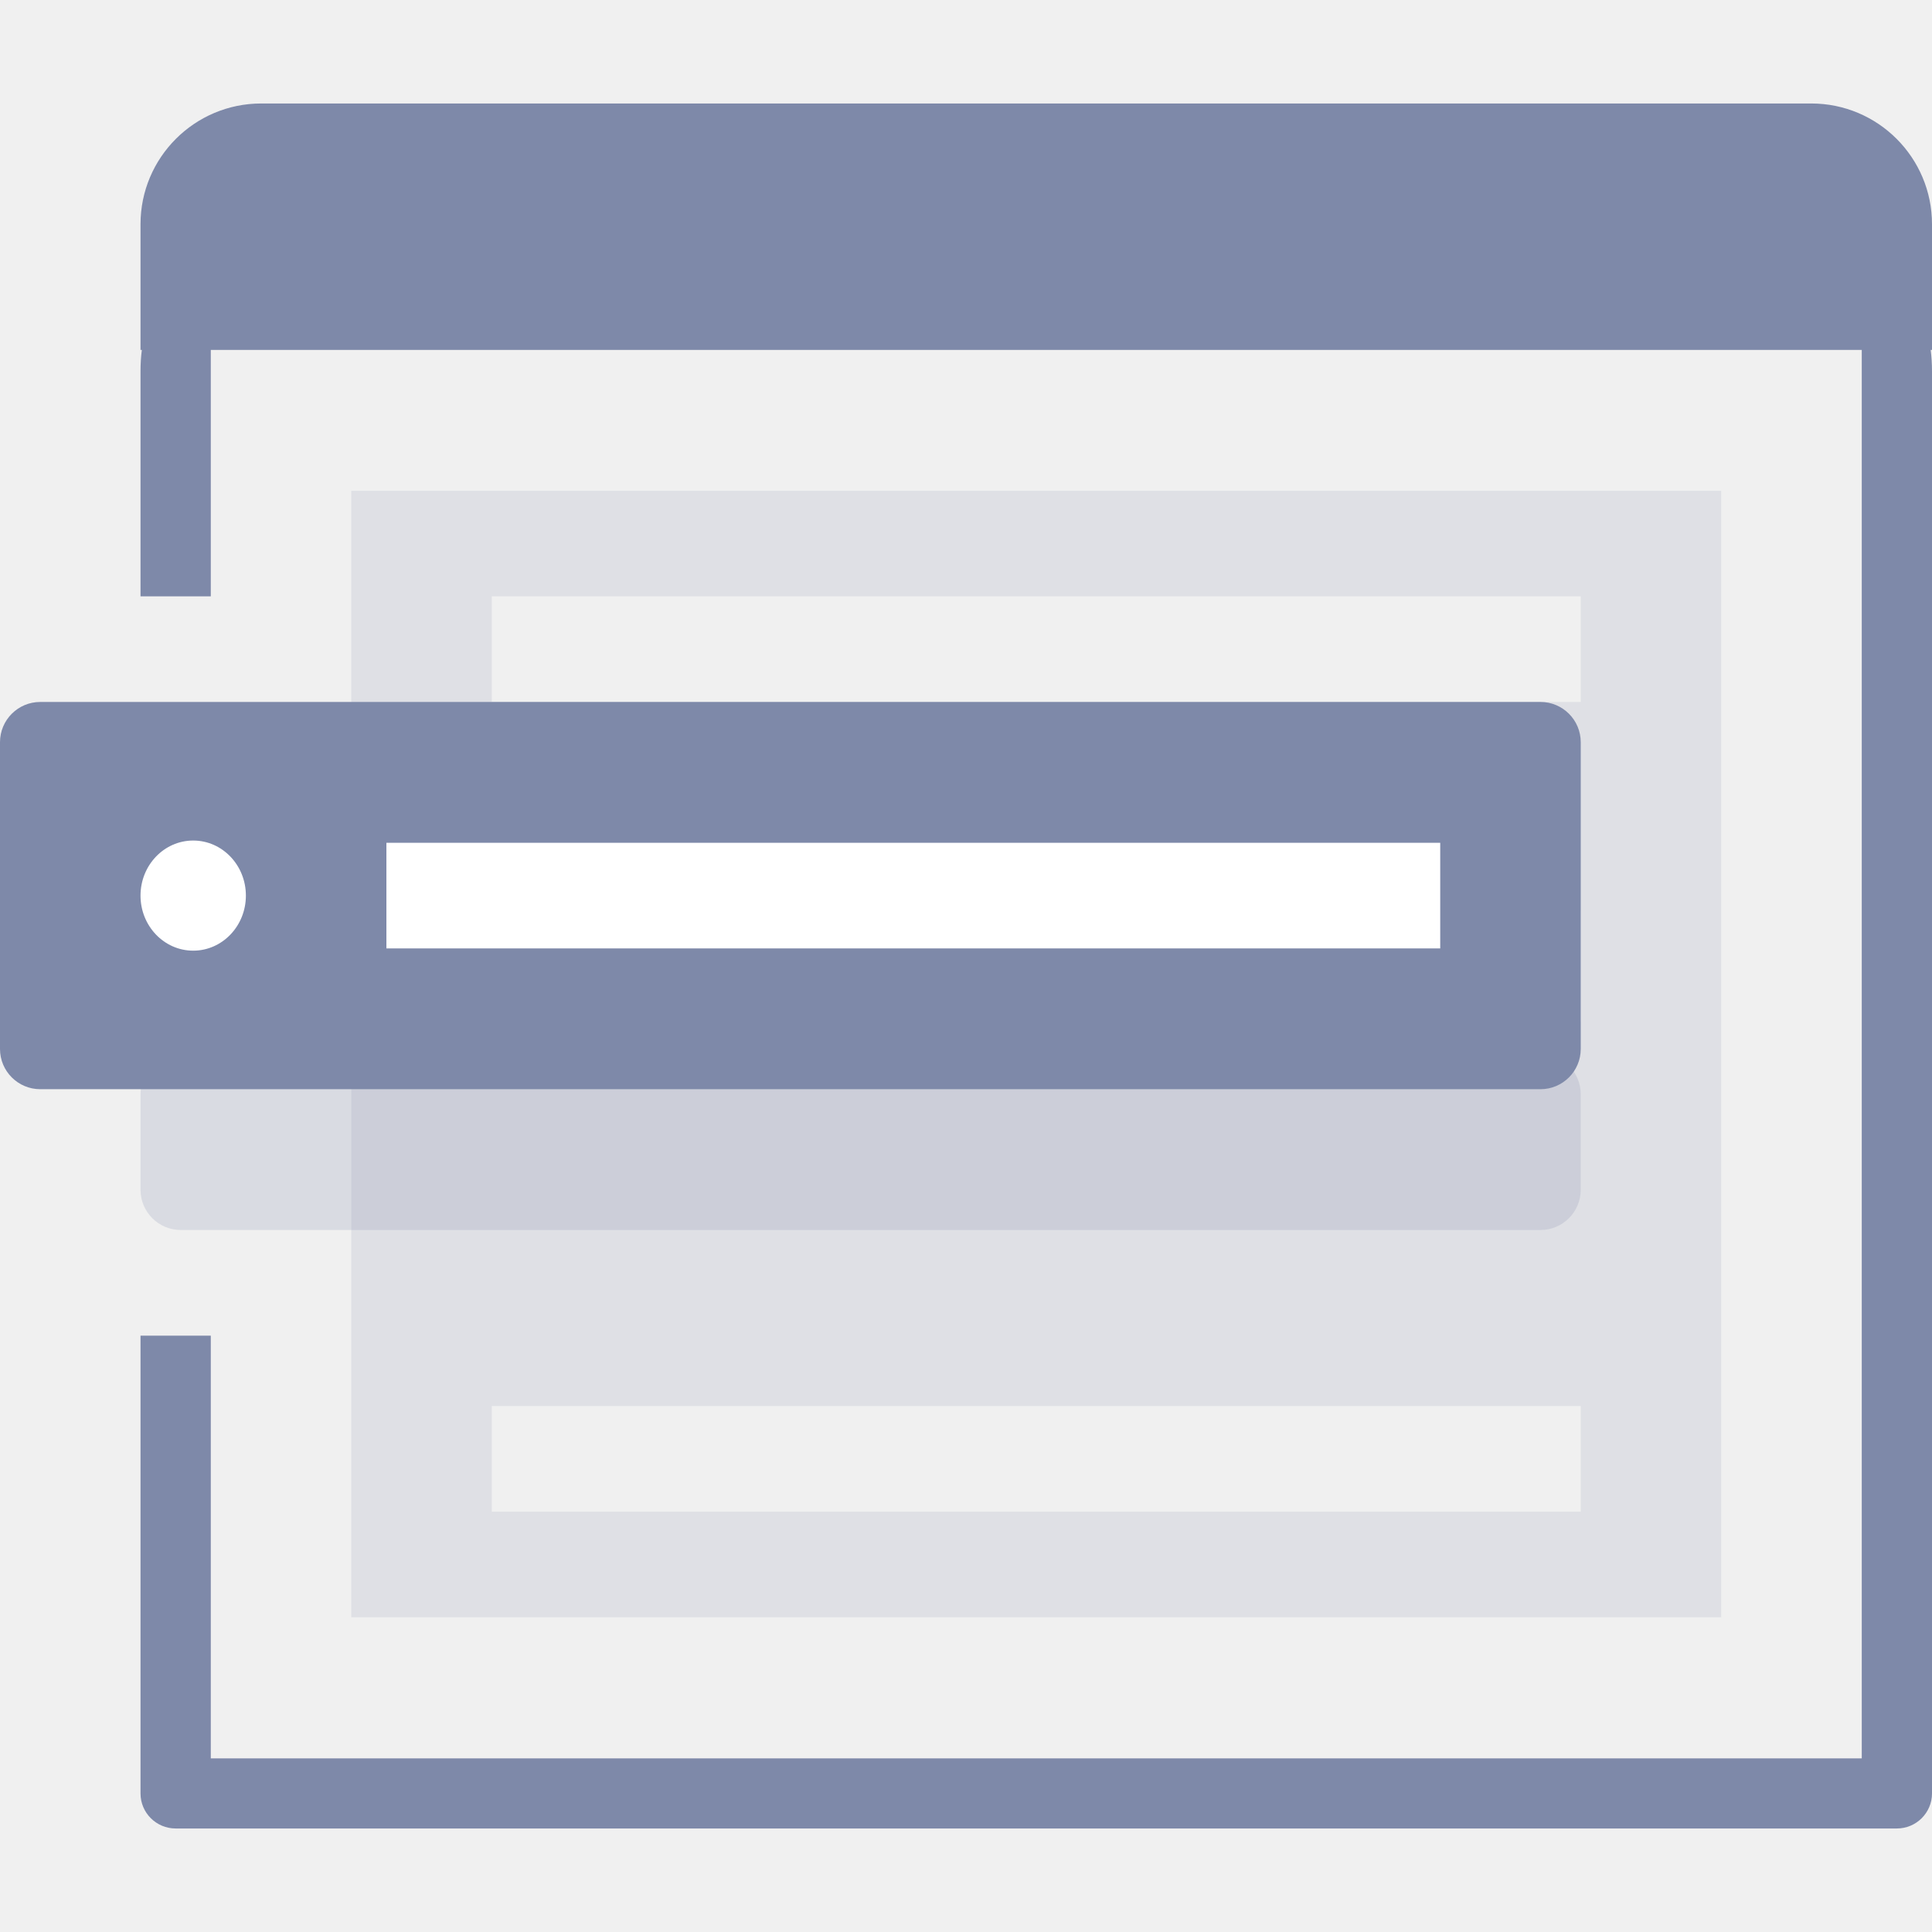
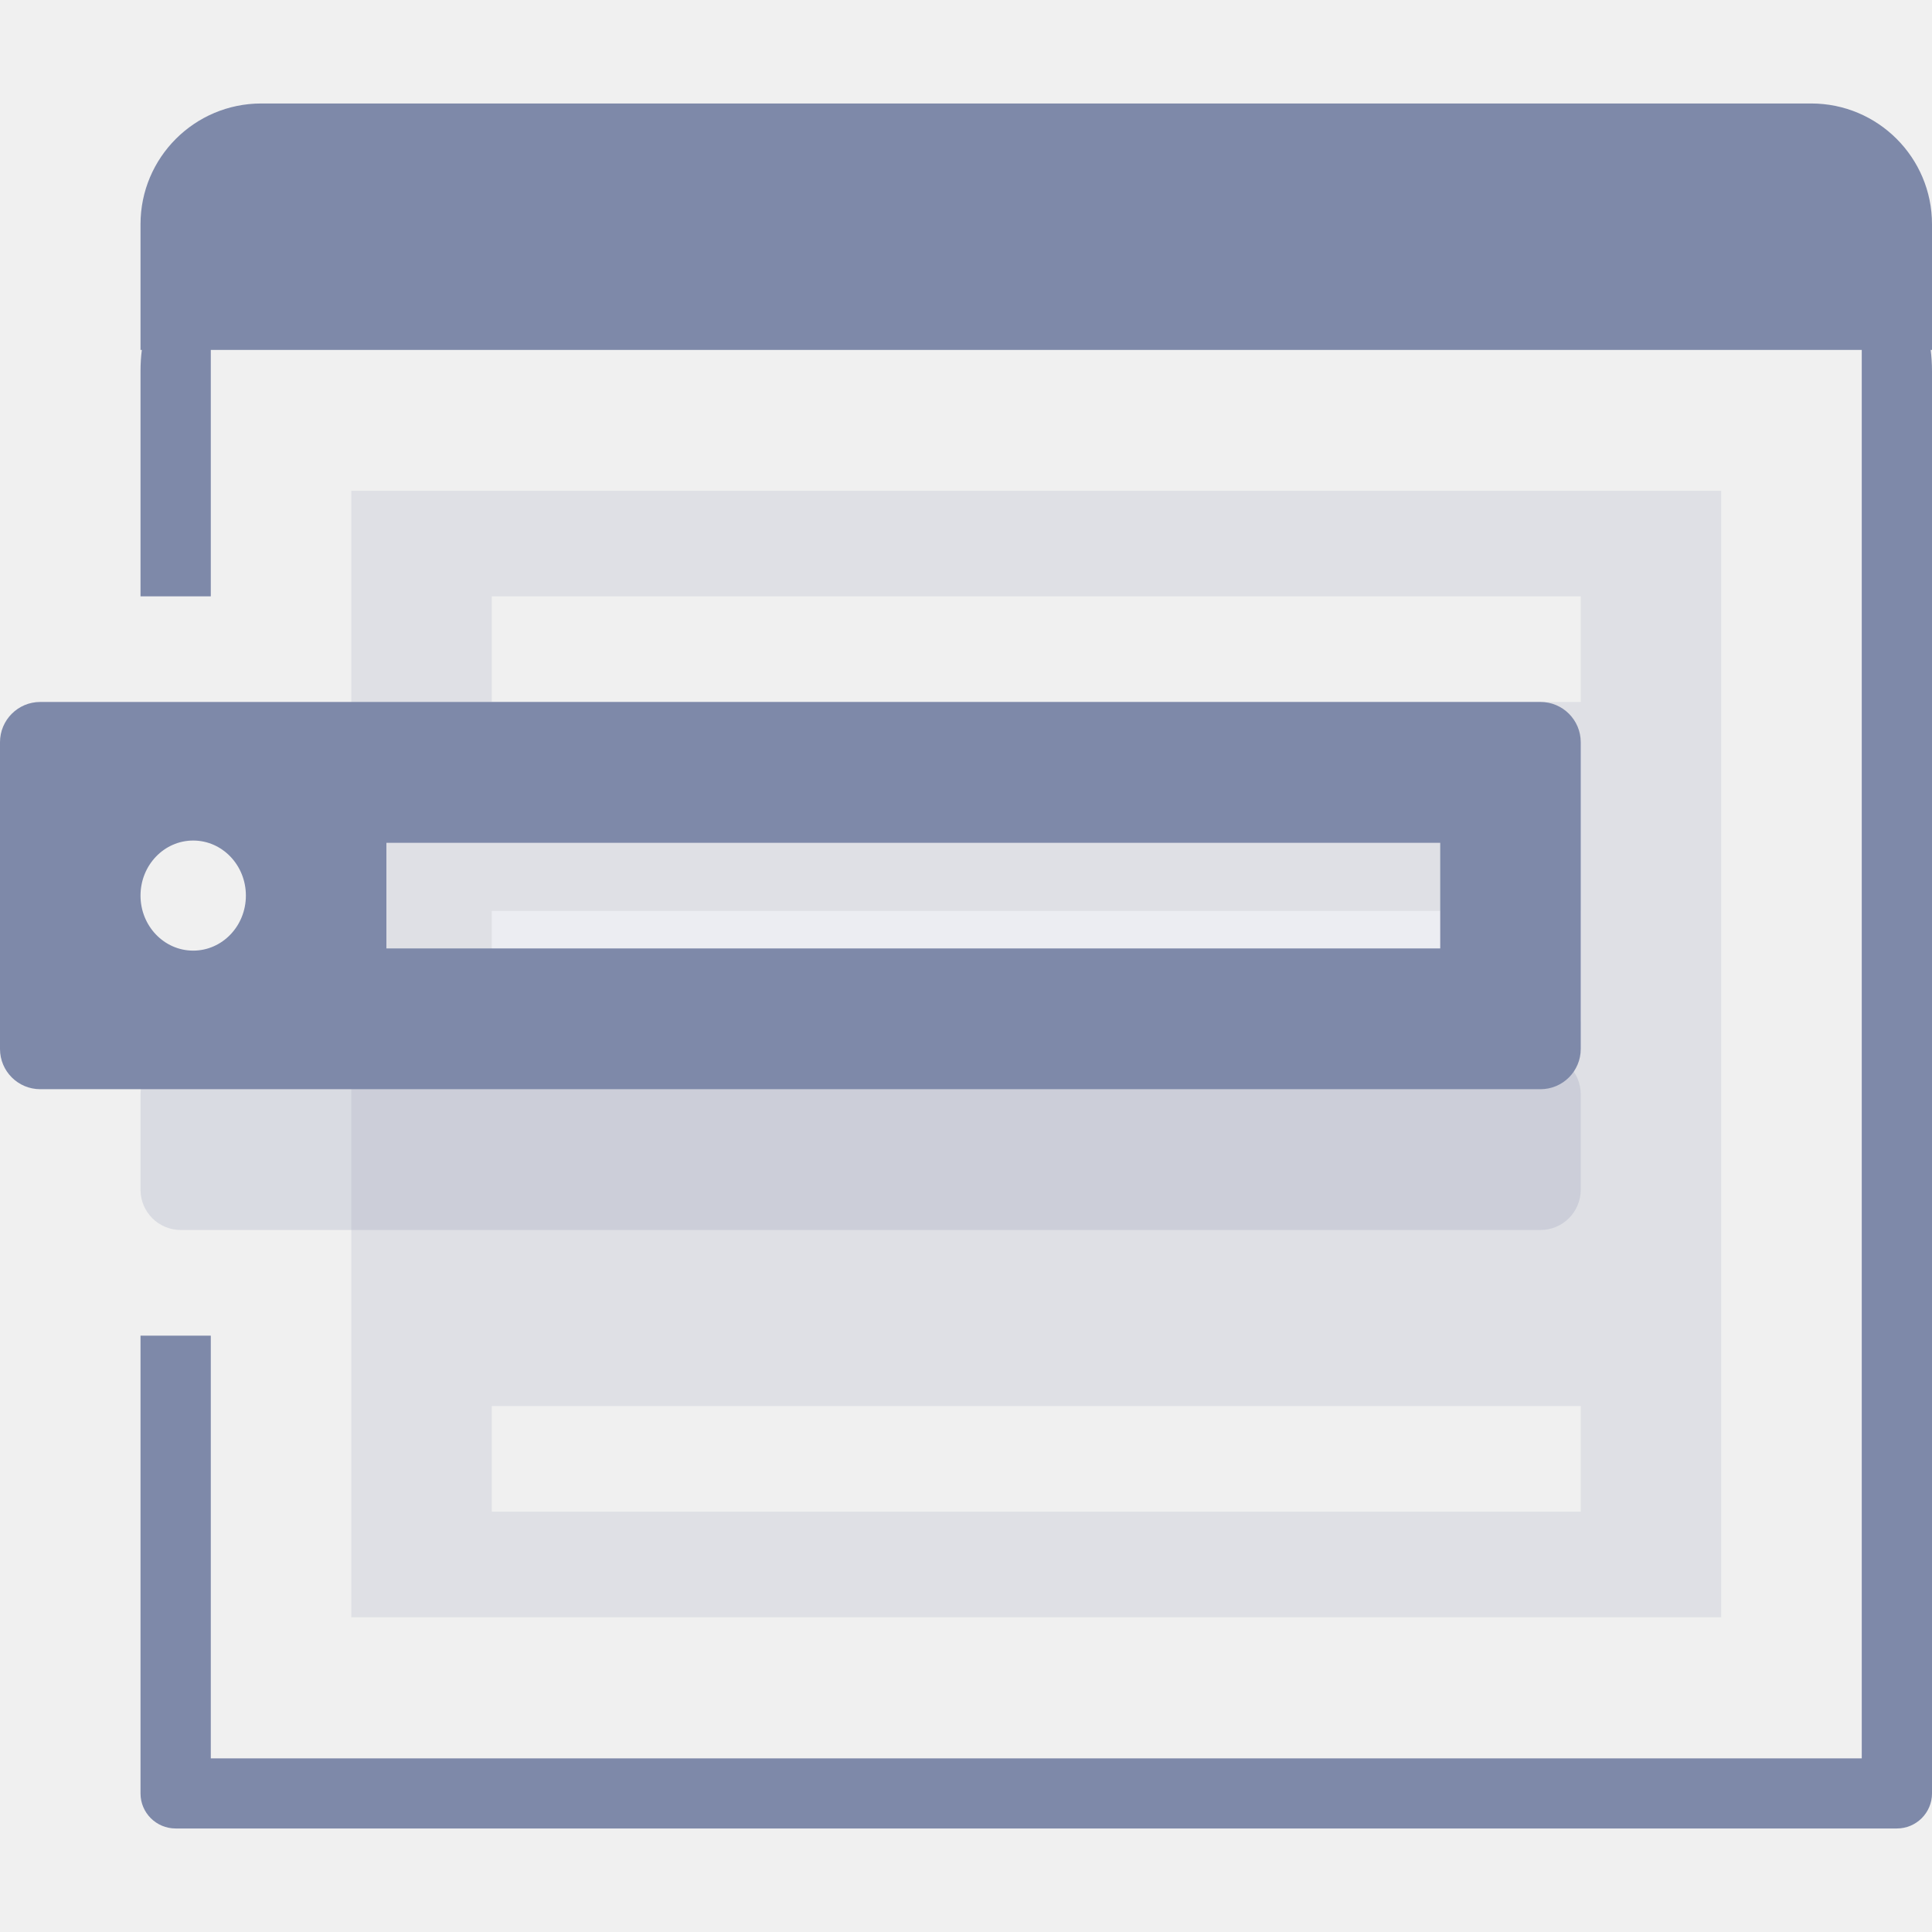
<svg xmlns="http://www.w3.org/2000/svg" width="48" height="48" viewBox="0 0 48 48" fill="none">
  <path fill-rule="evenodd" clip-rule="evenodd" d="M6.491 2.571C4.834 2.571 3.491 3.915 3.491 5.571V8.694H3.524C3.502 8.861 3.491 9.039 3.491 9.229V14.816H5.237V8.694H46.255V43.686H5.237V33.184H3.491V44.557C3.491 45.038 3.882 45.428 4.364 45.428H47.127C47.609 45.428 48 45.038 48 44.557V9.229C48 9.039 47.989 8.861 47.967 8.694H48V5.571C48 3.915 46.657 2.571 45 2.571H6.491Z" fill="#7E89A9" />
  <rect opacity="0.2" x="3.491" y="26.186" width="35.782" height="4.373" rx="1" fill="#7E89A9" />
  <rect x="12.218" y="22.632" width="27.054" height="2.736" fill="white" />
  <path opacity="0.15" fill-rule="evenodd" clip-rule="evenodd" d="M42.763 12.193H8.727V40.181H42.763V12.193ZM12.218 14.816H39.273V17.44H12.218V14.816ZM12.218 34.933H39.273V37.557H12.218V34.933Z" fill="#7E89A9" />
-   <rect y="17.44" width="39.273" height="9.621" rx="1" fill="#7E89A9" />
-   <rect x="9.6" y="20.939" width="26.182" height="2.624" fill="white" />
-   <ellipse cx="4.8" cy="22.251" rx="1.309" ry="1.368" fill="white" />
+   <path fill-rule="evenodd" clip-rule="evenodd" d="M0 18.44C0 17.888 0.448 17.44 1 17.44H38.273C38.825 17.44 39.273 17.888 39.273 18.44V26.061C39.273 26.614 38.825 27.061 38.273 27.061H1C0.448 27.061 0 26.614 0 26.061V18.44ZM9.6 20.939H35.782V23.563H9.6V20.939ZM4.8 23.618C5.523 23.618 6.109 23.006 6.109 22.251C6.109 21.495 5.523 20.883 4.8 20.883C4.077 20.883 3.491 21.495 3.491 22.251C3.491 23.006 4.077 23.618 4.8 23.618Z" fill="#7E89A9" />
</svg>
